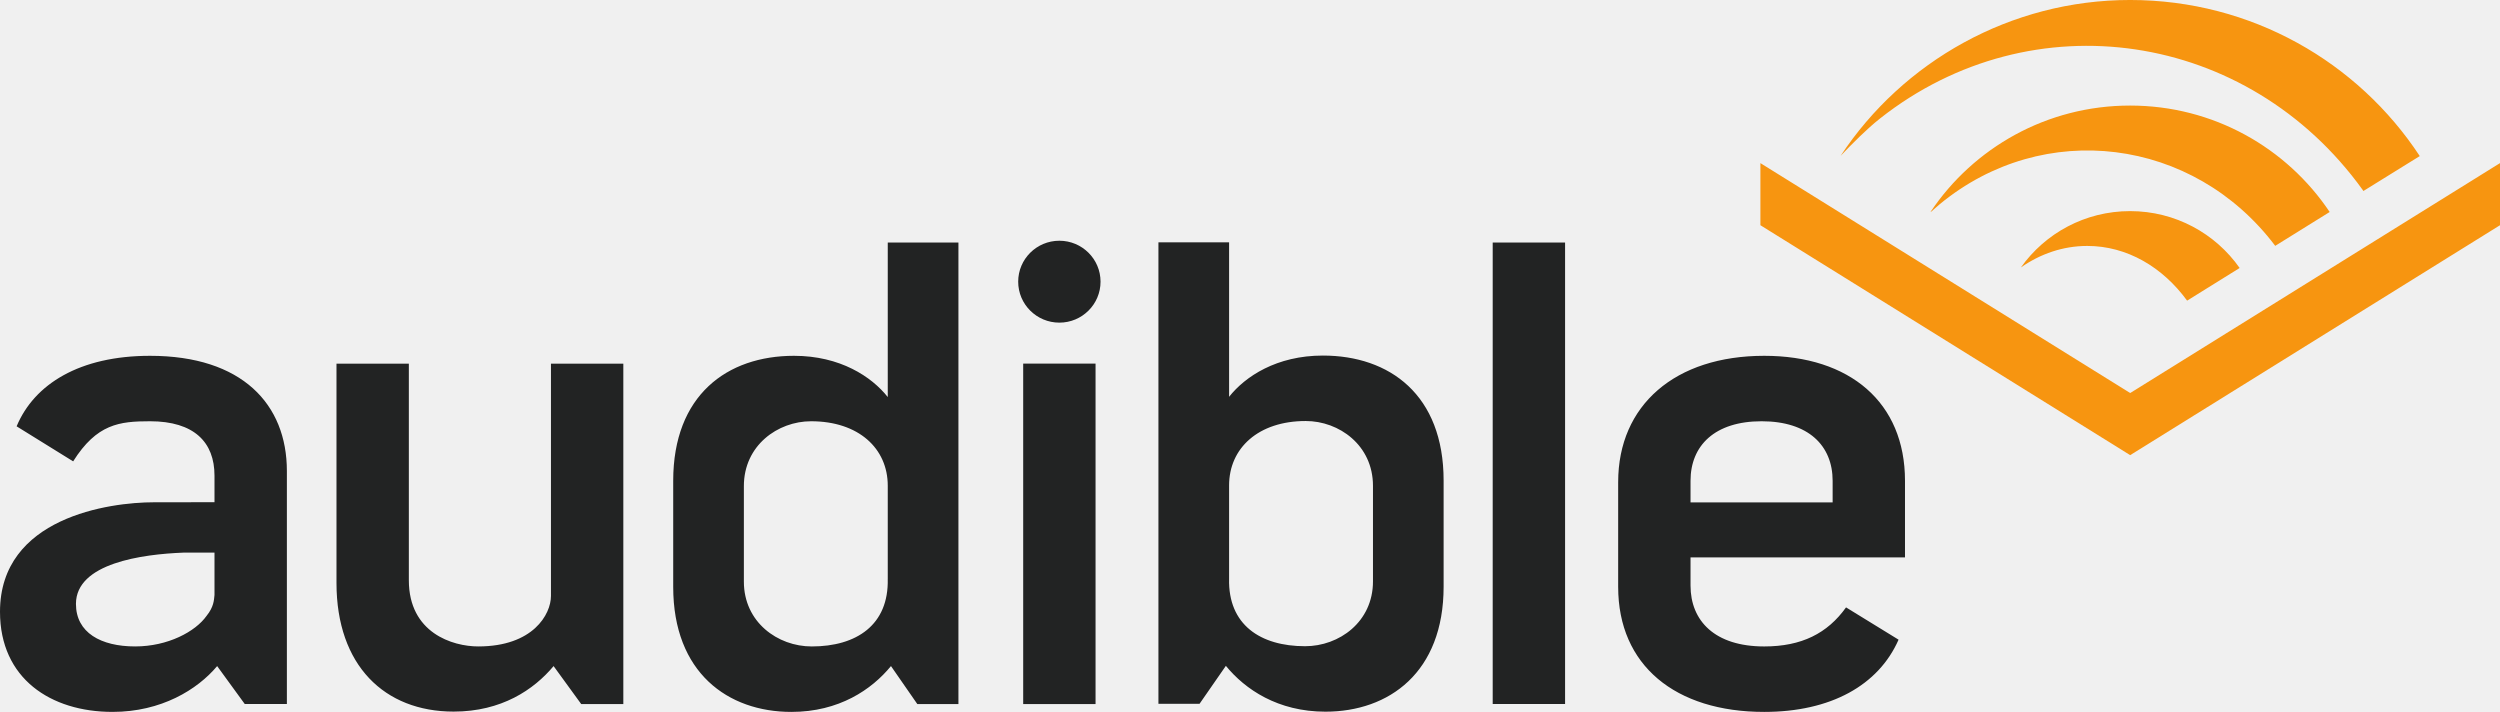
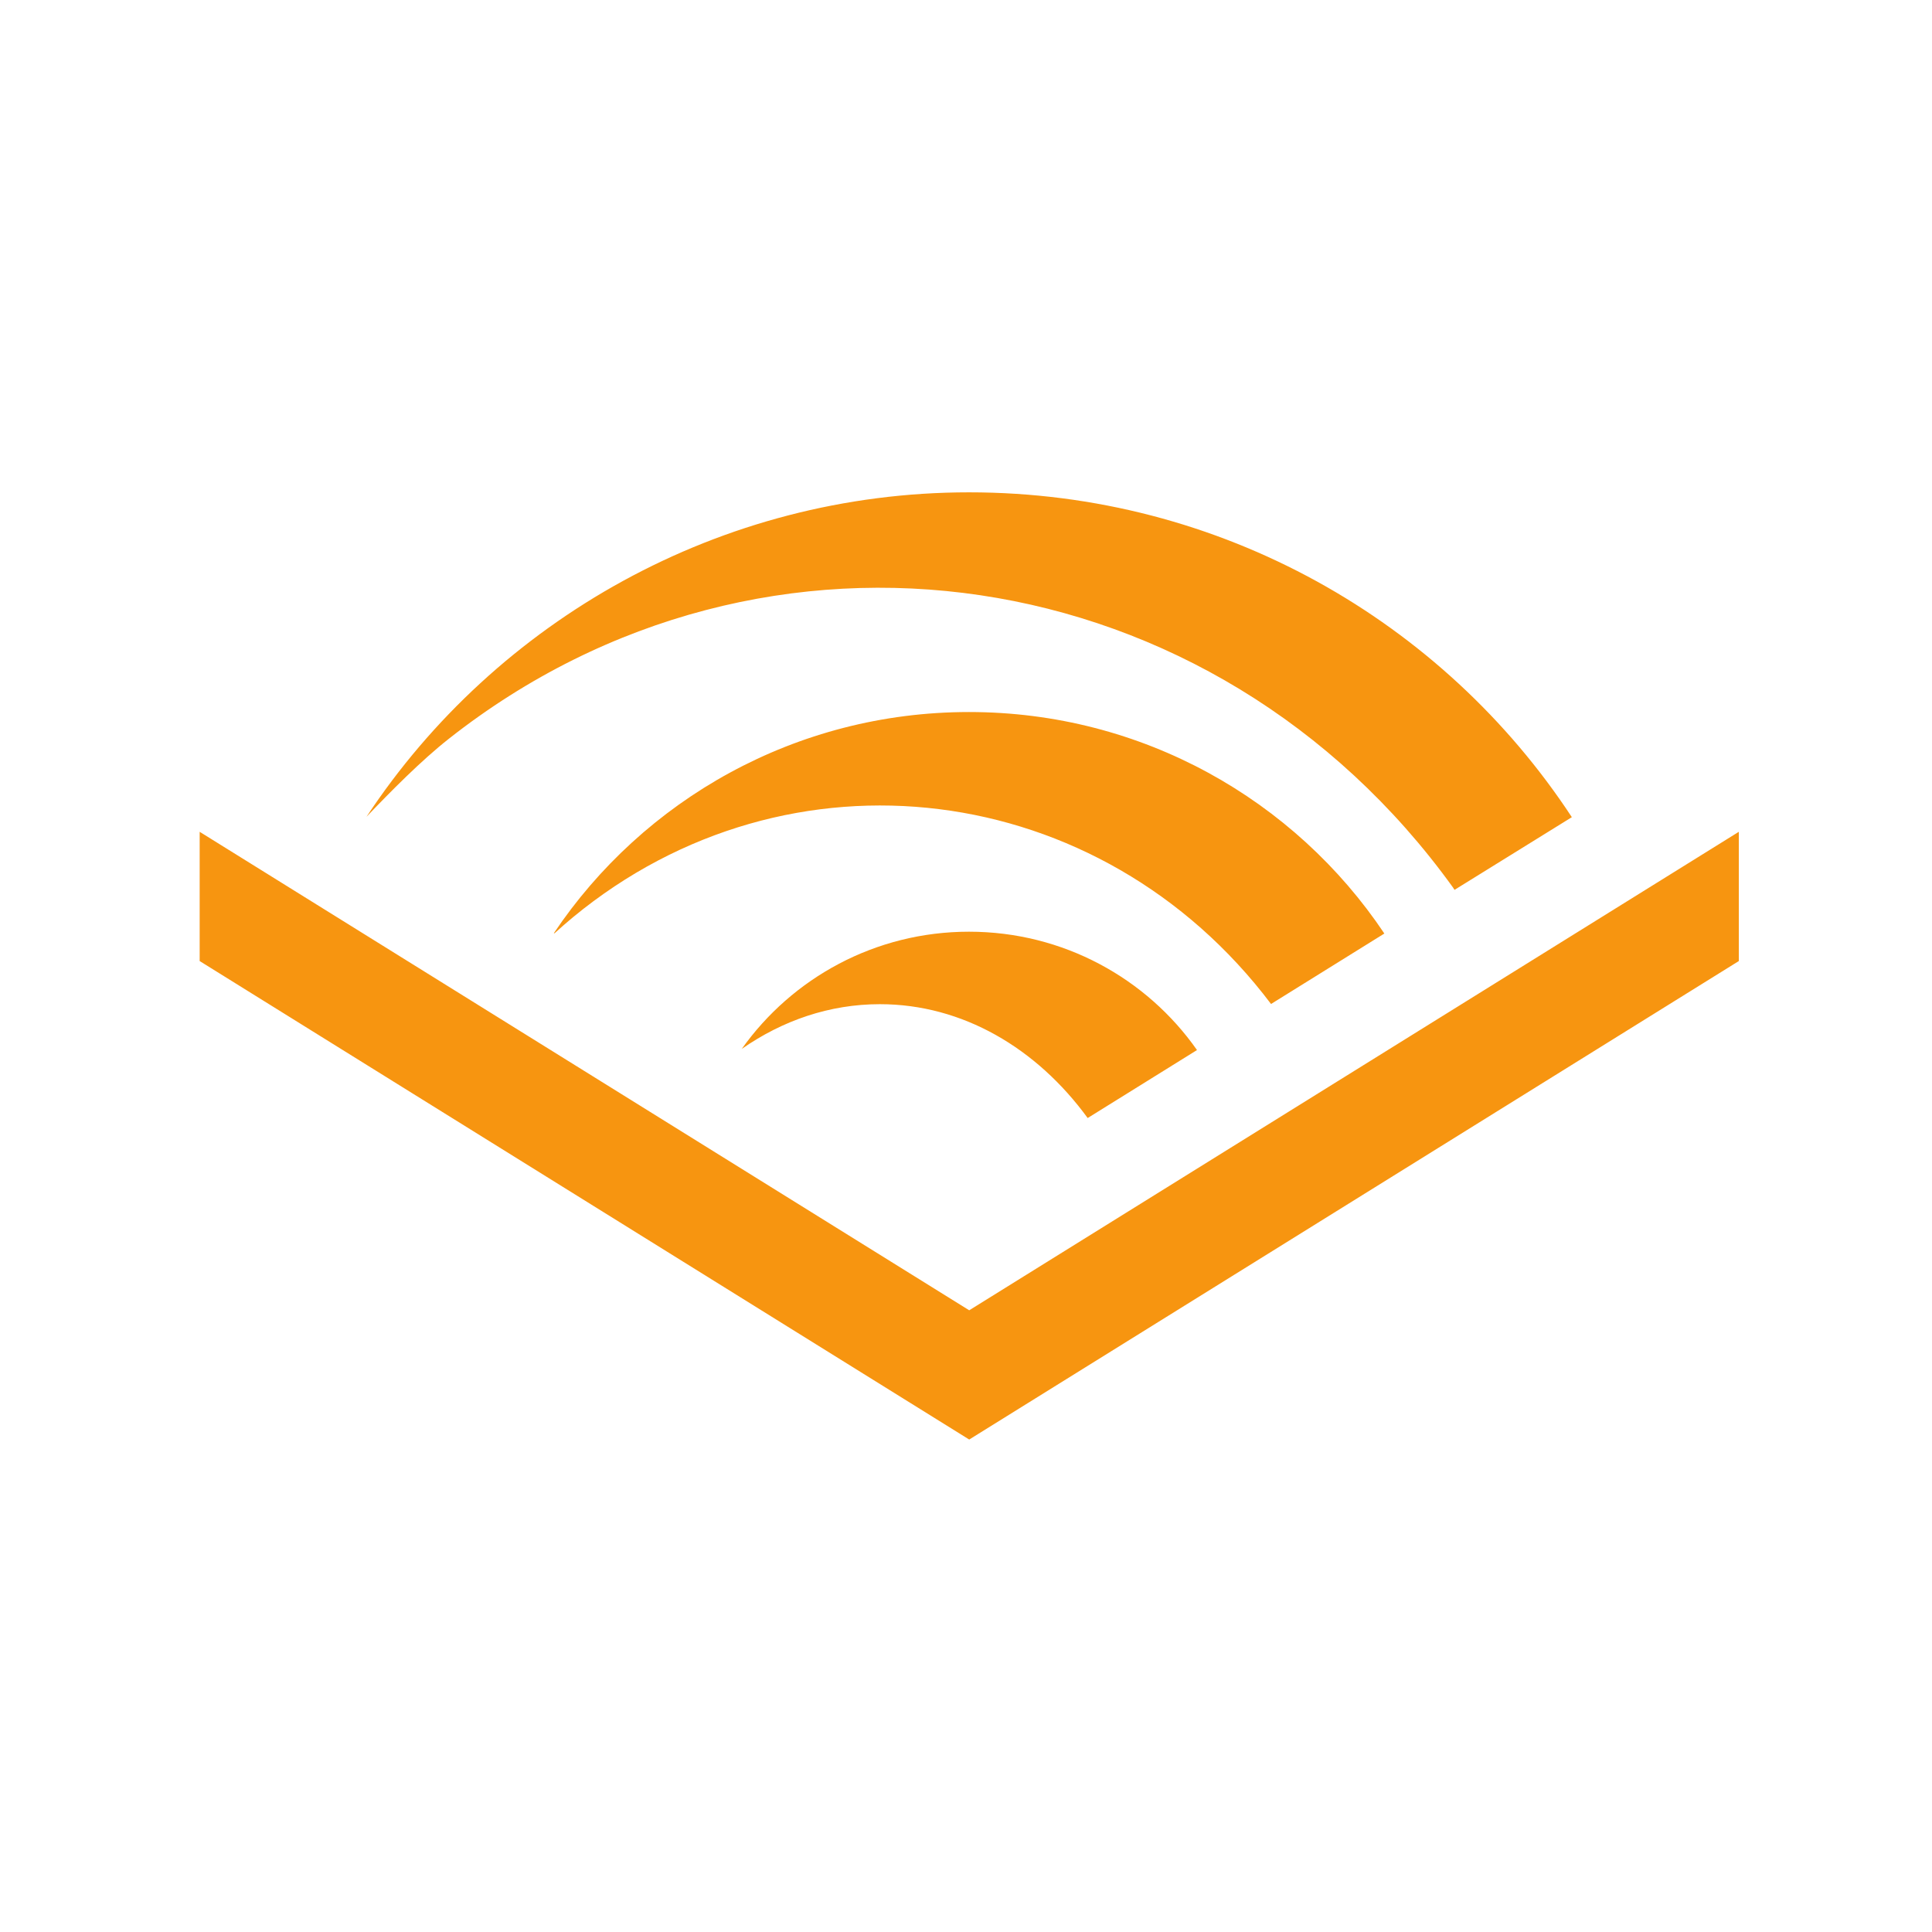
- <svg xmlns="http://www.w3.org/2000/svg" width="754pt" height="214.71pt" viewBox="0 0 754 214.71">
-   <defs>
-     <clipPath id="clip-0">
-       <path clip-rule="nonzero" d="M 0 72 L 575 72 L 575 214.711 L 0 214.711 Z M 0 72 " />
-     </clipPath>
-   </defs>
-   <path fill-rule="evenodd" fill="rgb(96.931%, 58.432%, 6.136%)" fill-opacity="1" d="M 609.5 80.66 C 615.398 76.543 622.227 74.176 629.516 74.176 C 641.496 74.176 652.254 80.555 659.633 90.676 L 675.477 80.824 C 668.199 70.453 656.113 63.672 642.434 63.672 C 628.828 63.672 616.801 70.387 609.5 80.66 Z M 754 49.195 L 642.465 118.539 L 530.938 49.195 L 530.938 67.926 L 642.465 137.27 L 754 67.926 Z M 582.367 63.902 L 582.266 63.891 C 595.227 44.566 617.336 31.836 642.438 31.836 C 667.562 31.836 689.688 44.594 702.629 63.938 L 686.207 74.148 C 661.527 41.43 616.344 35.758 585.043 61.574 C 584.129 62.332 583.238 63.109 582.367 63.902 Z M 712.57 57.254 C 677.961 9.23 612.973 -0.469 567.055 35.707 C 563.043 38.863 558.574 43.395 555.117 47.016 C 573.91 18.547 606.379 -0.004 642.438 -0.004 C 679.004 -0.004 711.184 18.73 729.801 47.074 L 712.797 57.609 L 712.57 57.254 " />
-   <g clip-path="url(#clip-0)">
-     <path fill-rule="evenodd" fill="rgb(13.46%, 13.698%, 13.777%)" fill-opacity="1" d="M 64.691 179.465 C 64.523 181.035 64.496 183.023 62.289 185.762 C 58.961 190.473 50.645 194.965 40.762 194.965 C 30.445 194.965 22.906 190.824 22.906 182.137 C 22.906 169.828 42.977 167.152 55.301 166.672 L 64.691 166.672 Z M 45.25 107.312 C 24.078 107.312 10.348 115.801 5.012 128.578 L 22.062 139.145 C 29.188 127.859 35.992 127.051 45.25 127.051 C 58.547 127.051 64.691 133.367 64.691 143.438 L 64.691 151.465 L 46.398 151.488 C 33.047 151.488 0 156.008 0 184.508 C 0 204.641 15.285 214.707 33.941 214.707 C 48.625 214.707 59.535 208 65.492 200.891 L 73.824 212.336 L 86.523 212.336 L 86.523 142.059 C 86.523 121.918 73.031 107.312 45.25 107.312 Z M 509.863 145.02 C 509.863 134.355 517.207 127.051 531.293 127.051 C 545.379 127.051 552.723 134.355 552.723 145.02 L 552.723 151.527 L 509.863 151.527 Z M 532.086 194.969 C 517.207 194.969 509.863 187.27 509.863 176.605 L 509.863 168.121 L 574.547 168.121 L 574.547 145.02 C 574.547 121.328 557.883 107.312 532.086 107.312 C 505.301 107.312 488.039 122.117 488.039 145.414 L 488.039 177 C 488.039 200.691 505.301 214.711 532.086 214.711 C 552.164 214.711 566.566 206.668 572.609 192.926 L 556.766 183.188 C 551.141 191.051 543.34 194.969 532.086 194.969 Z M 319.508 97.309 C 326.363 97.309 331.922 91.773 331.922 84.953 C 331.922 78.133 326.363 72.605 319.508 72.605 C 312.645 72.605 307.086 78.133 307.086 84.953 C 307.086 91.773 312.645 97.309 319.508 97.309 Z M 308.594 212.34 L 330.418 212.34 L 330.418 109.672 L 308.594 109.672 Z M 450.199 212.336 L 472.027 212.336 L 472.027 73.148 L 450.199 73.148 Z M 224.352 175.418 L 224.352 146.598 C 224.352 134.355 234.555 127.051 244.629 127.051 C 258.969 127.051 267.746 135.266 267.746 146.469 L 267.746 174.602 L 267.742 174.602 C 268.078 188.492 258.312 194.969 244.82 194.969 C 234.555 194.969 224.352 187.656 224.352 175.418 Z M 267.746 73.156 L 267.746 119.75 C 262.902 113.629 253.414 107.312 239.469 107.312 C 219.316 107.312 203.039 119.156 203.039 145.02 L 203.039 177 C 203.039 202.863 219.512 214.711 238.688 214.711 C 253.023 214.711 262.902 207.996 268.719 200.887 L 276.66 212.34 L 289.062 212.34 L 289.062 73.156 Z M 393.621 194.898 C 380.129 194.898 370.355 188.422 370.695 174.531 L 370.695 146.395 C 370.695 135.195 379.473 126.98 393.812 126.98 C 403.883 126.98 414.09 134.285 414.09 146.527 L 414.09 175.348 C 414.09 187.586 403.883 194.898 393.621 194.898 Z M 349.383 73.082 L 349.383 212.27 L 361.781 212.27 L 369.723 200.816 C 375.531 207.926 385.414 214.641 399.75 214.641 C 418.934 214.641 435.395 202.793 435.395 176.93 L 435.395 144.949 C 435.395 119.086 419.121 107.238 398.977 107.238 C 385.027 107.238 375.531 113.555 370.695 119.68 L 370.695 73.082 Z M 101.484 175.816 L 101.484 109.68 L 123.309 109.68 L 123.309 175.012 C 123.309 190.871 136.488 194.965 144.242 194.965 C 160.766 194.965 166.168 185.277 166.168 179.742 L 166.168 109.68 L 187.996 109.68 L 187.996 212.344 L 175.293 212.344 L 166.965 200.891 C 161.012 208 151.289 214.617 136.805 214.617 C 115.969 214.617 101.484 200.691 101.484 175.816 " />
+ <svg xmlns="http://www.w3.org/2000/svg" viewBox="0 0 256 256">
+   <rect width="256" height="256" fill="#ffffff" />
+   <g transform="translate(-458.98 65.24) scale(0.9143)">
+     <path fill-rule="evenodd" fill="#f79510" d="M 609.5 80.66 C 615.398 76.543 622.227 74.176 629.516 74.176 C 641.496 74.176 652.254 80.555 659.633 90.676 L 675.477 80.824 C 668.199 70.453 656.113 63.672 642.434 63.672 C 628.828 63.672 616.801 70.387 609.5 80.66 Z M 754 49.195 L 642.465 118.539 L 530.938 49.195 L 530.938 67.926 L 642.465 137.27 L 754 67.926 Z M 582.367 63.902 L 582.266 63.891 C 595.227 44.566 617.336 31.836 642.438 31.836 C 667.562 31.836 689.688 44.594 702.629 63.938 L 686.207 74.148 C 661.527 41.43 616.344 35.758 585.043 61.574 C 584.129 62.332 583.238 63.109 582.367 63.902 Z M 712.57 57.254 C 677.961 9.23 612.973 -0.469 567.055 35.707 C 563.043 38.863 558.574 43.395 555.117 47.016 C 573.91 18.547 606.379 -0.004 642.438 -0.004 C 679.004 -0.004 711.184 18.73 729.801 47.074 L 712.797 57.609 L 712.57 57.254 " />
  </g>
</svg>
